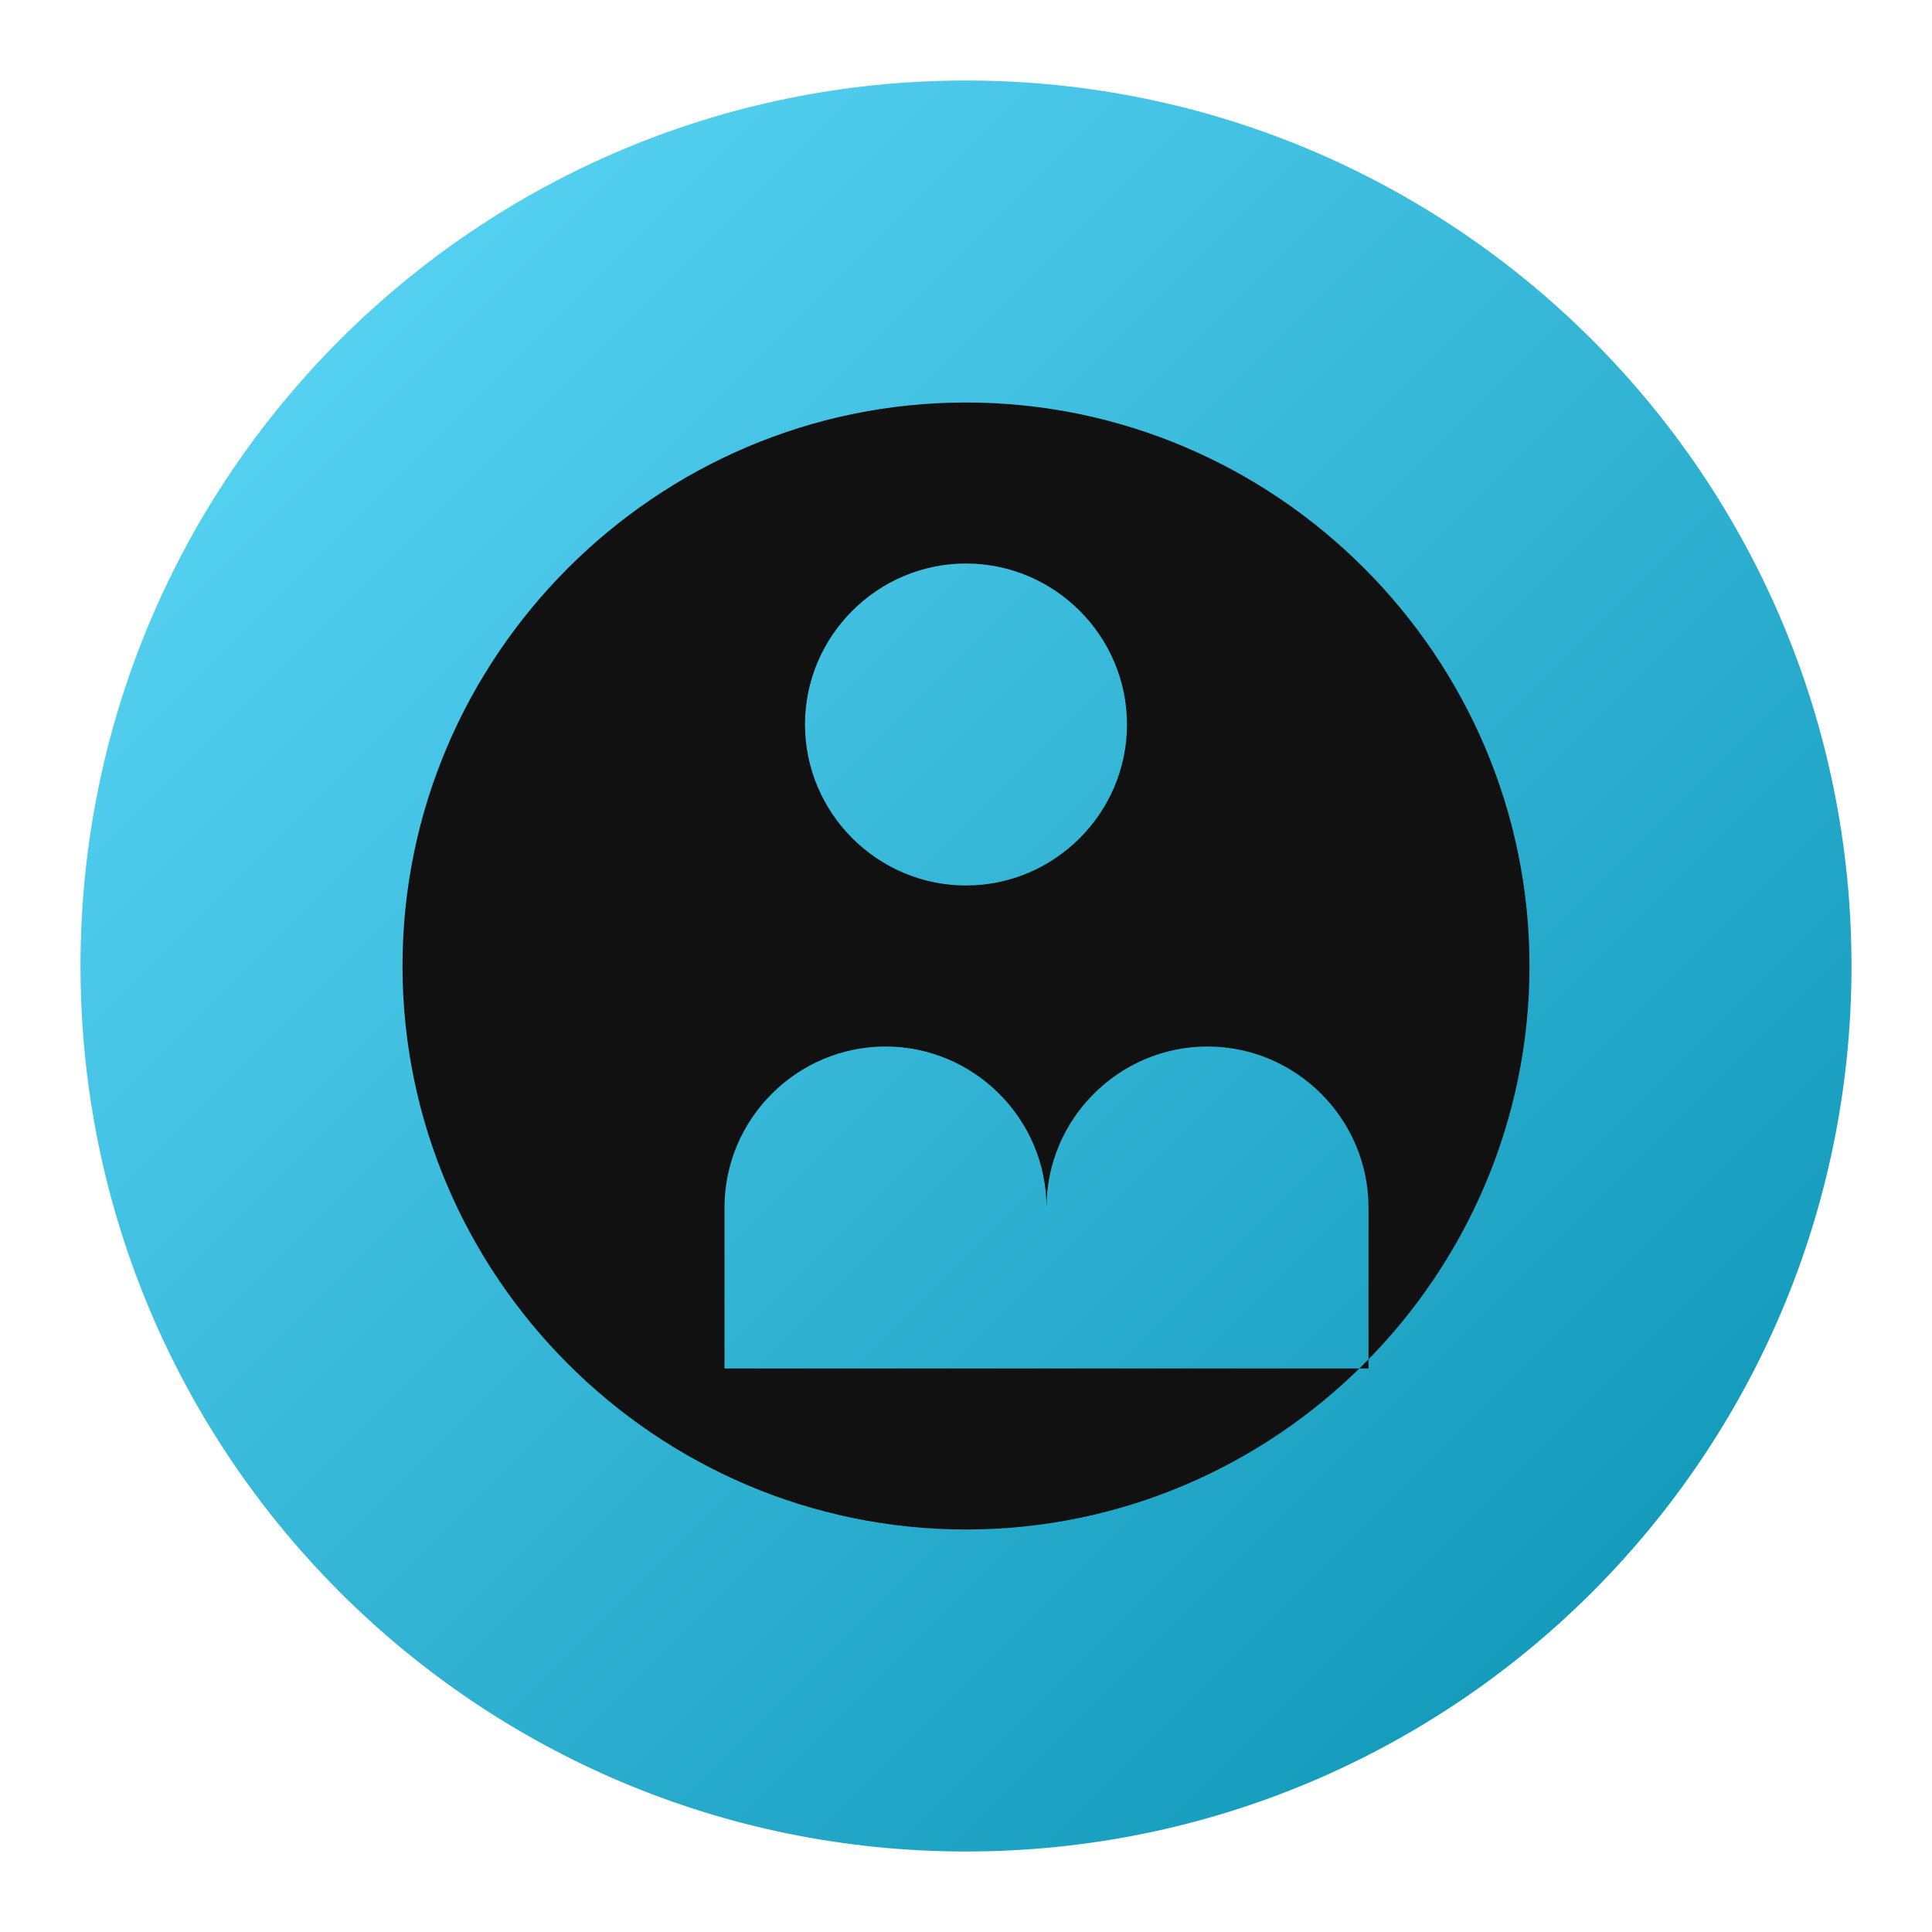
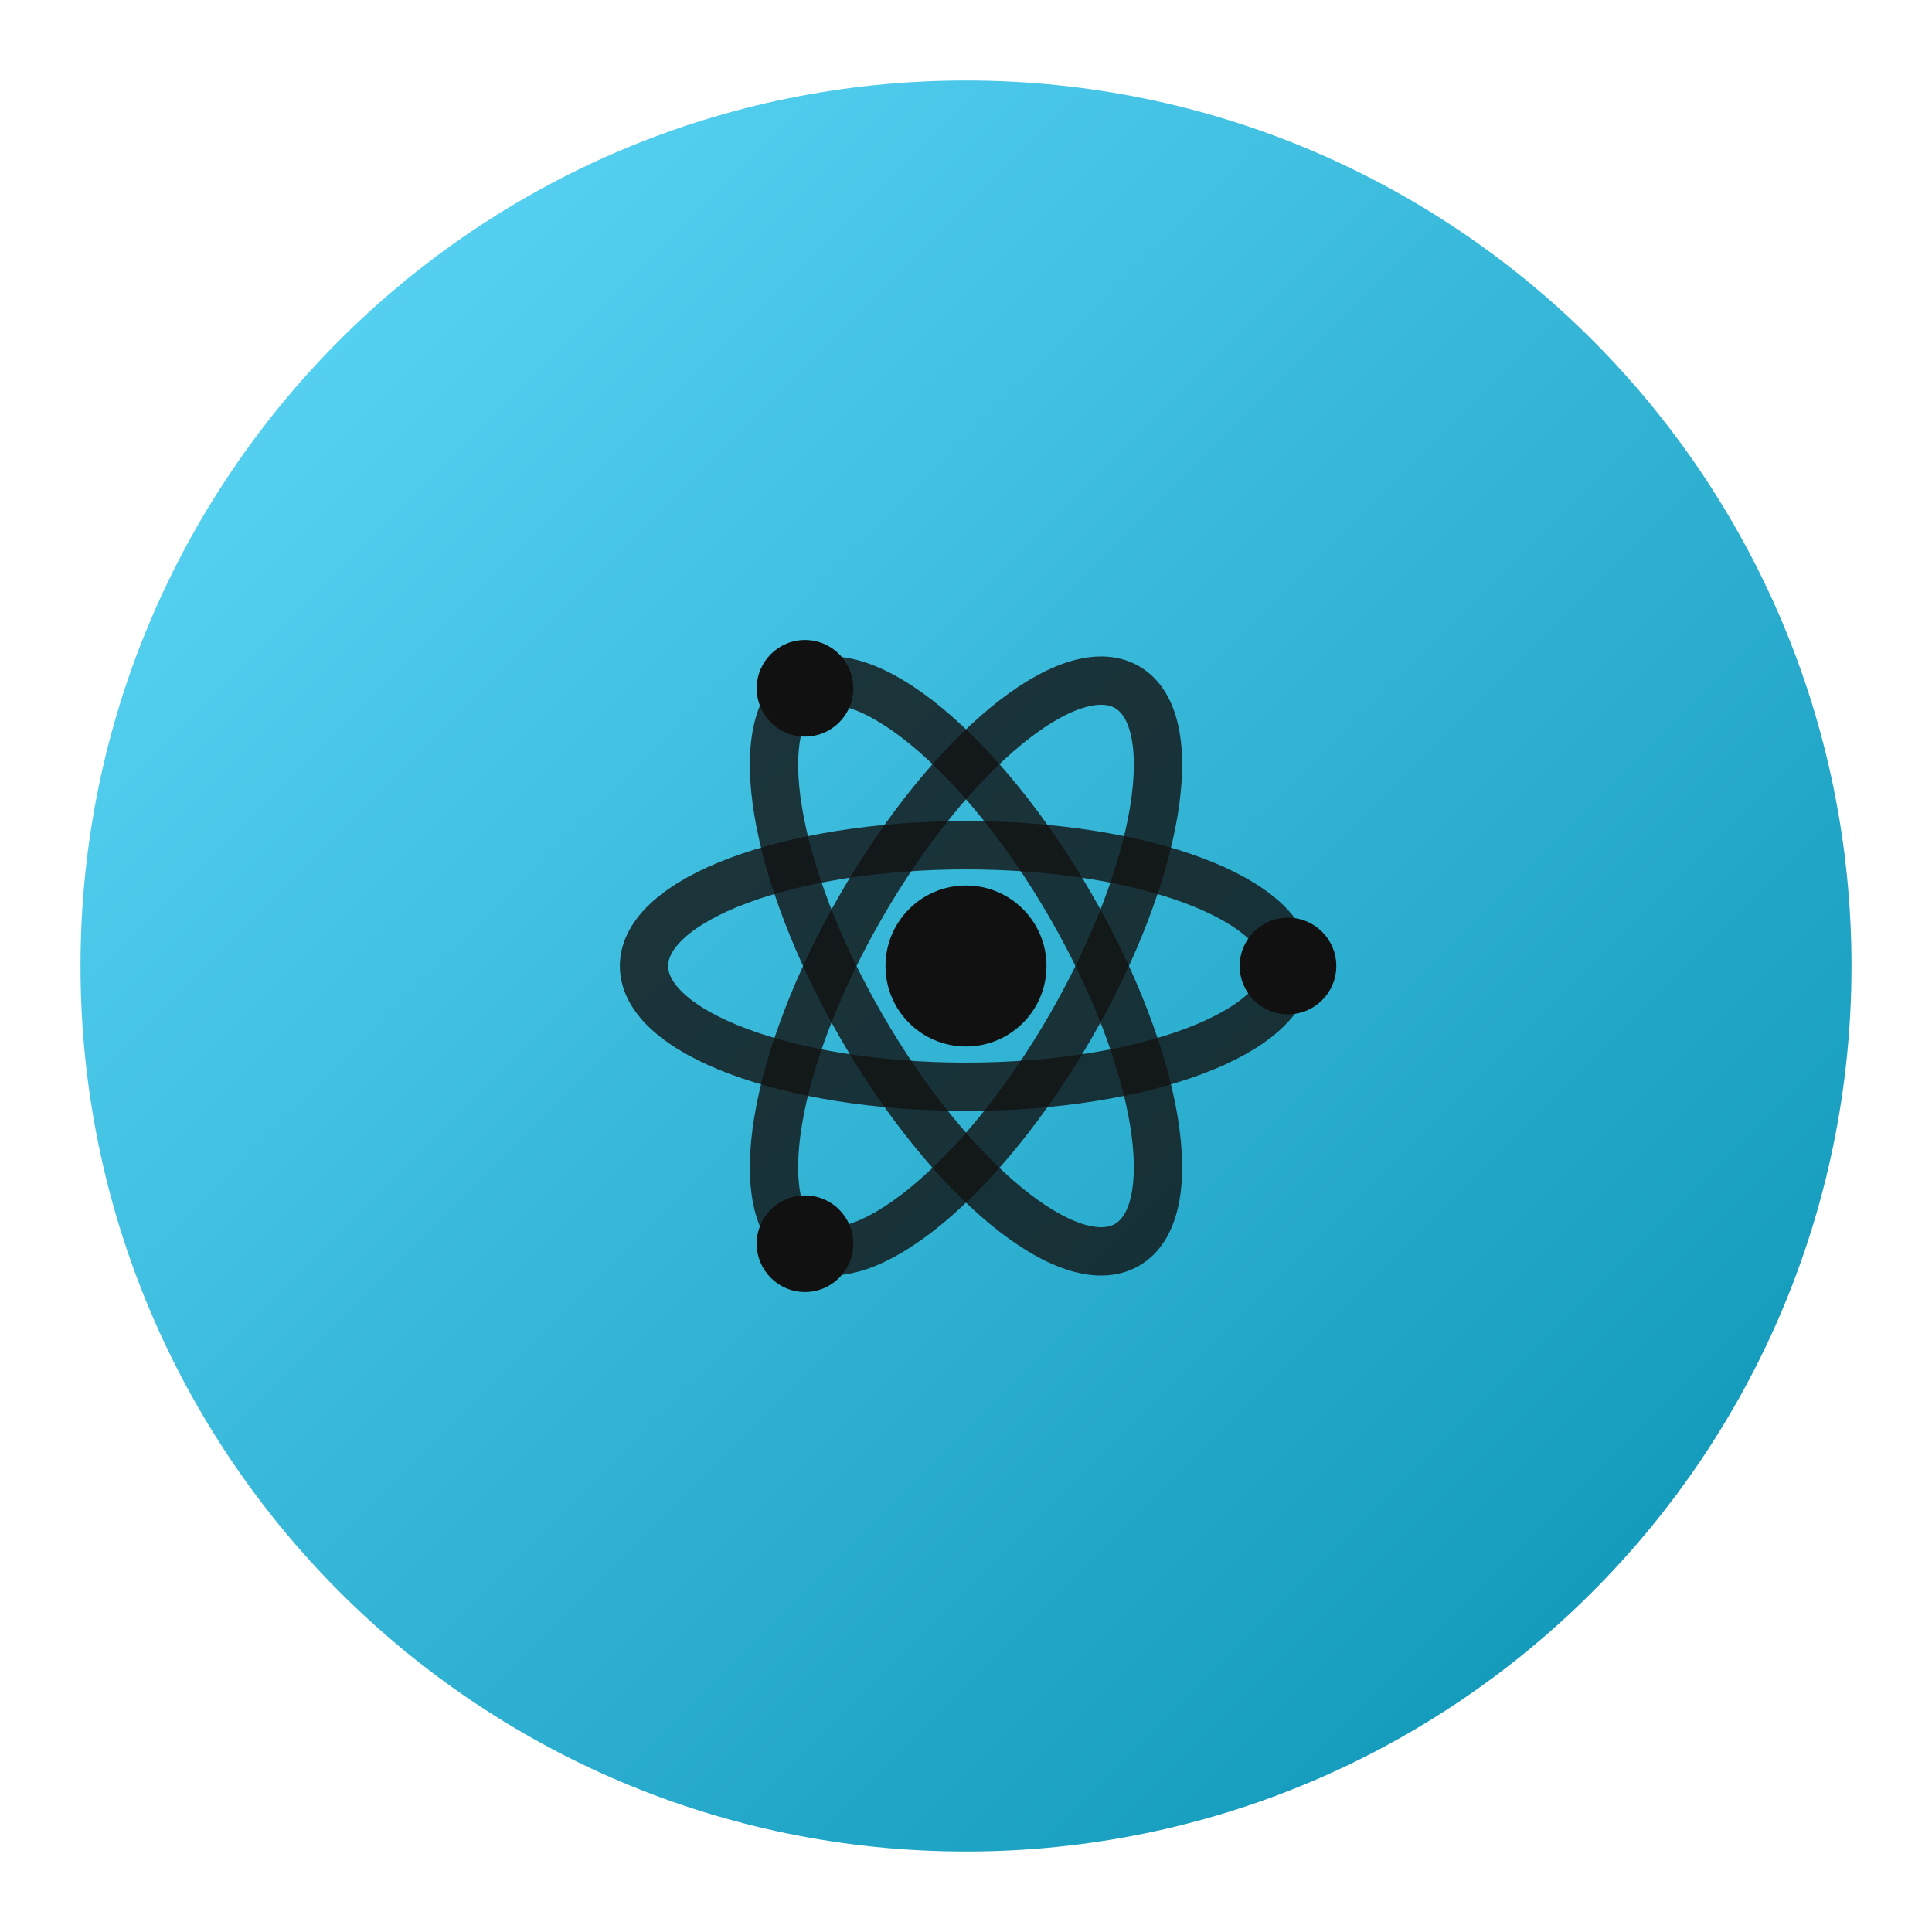
<svg xmlns="http://www.w3.org/2000/svg" viewBox="0 0 48 48">
  <defs>
-     <linearGradient id="reactGrad" x1="0%" y1="0%" x2="100%" y2="100%">
+     <linearGradient id="reactGradient" x1="0%" y1="0%" x2="100%" y2="100%">
      <stop offset="0%" style="stop-color:#61dafb;stop-opacity:1" />
      <stop offset="100%" style="stop-color:#0891b2;stop-opacity:1" />
    </linearGradient>
  </defs>
-   <circle cx="24" cy="24" r="22" fill="url(#reactGrad)" />
-   <path fill="#111111" d="M24,10C16.3,10 10,16.3 10,24C10,31.7 16.3,38 24,38C31.7,38 38,31.7 38,24C38,16.3 31.7,10 24,10M24,14C26.2,14 28,15.8 28,18C28,20.2 26.2,22 24,22C21.8,22 20,20.2 20,18C20,15.8 21.8,14 24,14M18,30C18,27.8 19.8,26 22,26C24.2,26 26,27.8 26,30V34H18V30M26,30C26,27.8 27.8,26 30,26C32.2,26 34,27.8 34,30V34H26V30Z" />
+   <circle cx="24" cy="24" r="22" fill="url(#reactGradient)" />
+   <g transform="translate(24, 24)">
+     <circle cx="0" cy="0" r="2" fill="#111111" />
+     <ellipse cx="0" cy="0" rx="8" ry="3" fill="none" stroke="#111111" stroke-width="1.2" opacity="0.8" />
+     <ellipse cx="0" cy="0" rx="8" ry="3" fill="none" stroke="#111111" stroke-width="1.2" opacity="0.8" transform="rotate(60)" />
+     <ellipse cx="0" cy="0" rx="8" ry="3" fill="none" stroke="#111111" stroke-width="1.2" opacity="0.8" transform="rotate(120)" />
+     <circle cx="8" cy="0" r="1.2" fill="#111111" />
+     <circle cx="-4" cy="6.9" r="1.2" fill="#111111" />
+     <circle cx="-4" cy="-6.9" r="1.2" fill="#111111" />
+   </g>
</svg>
